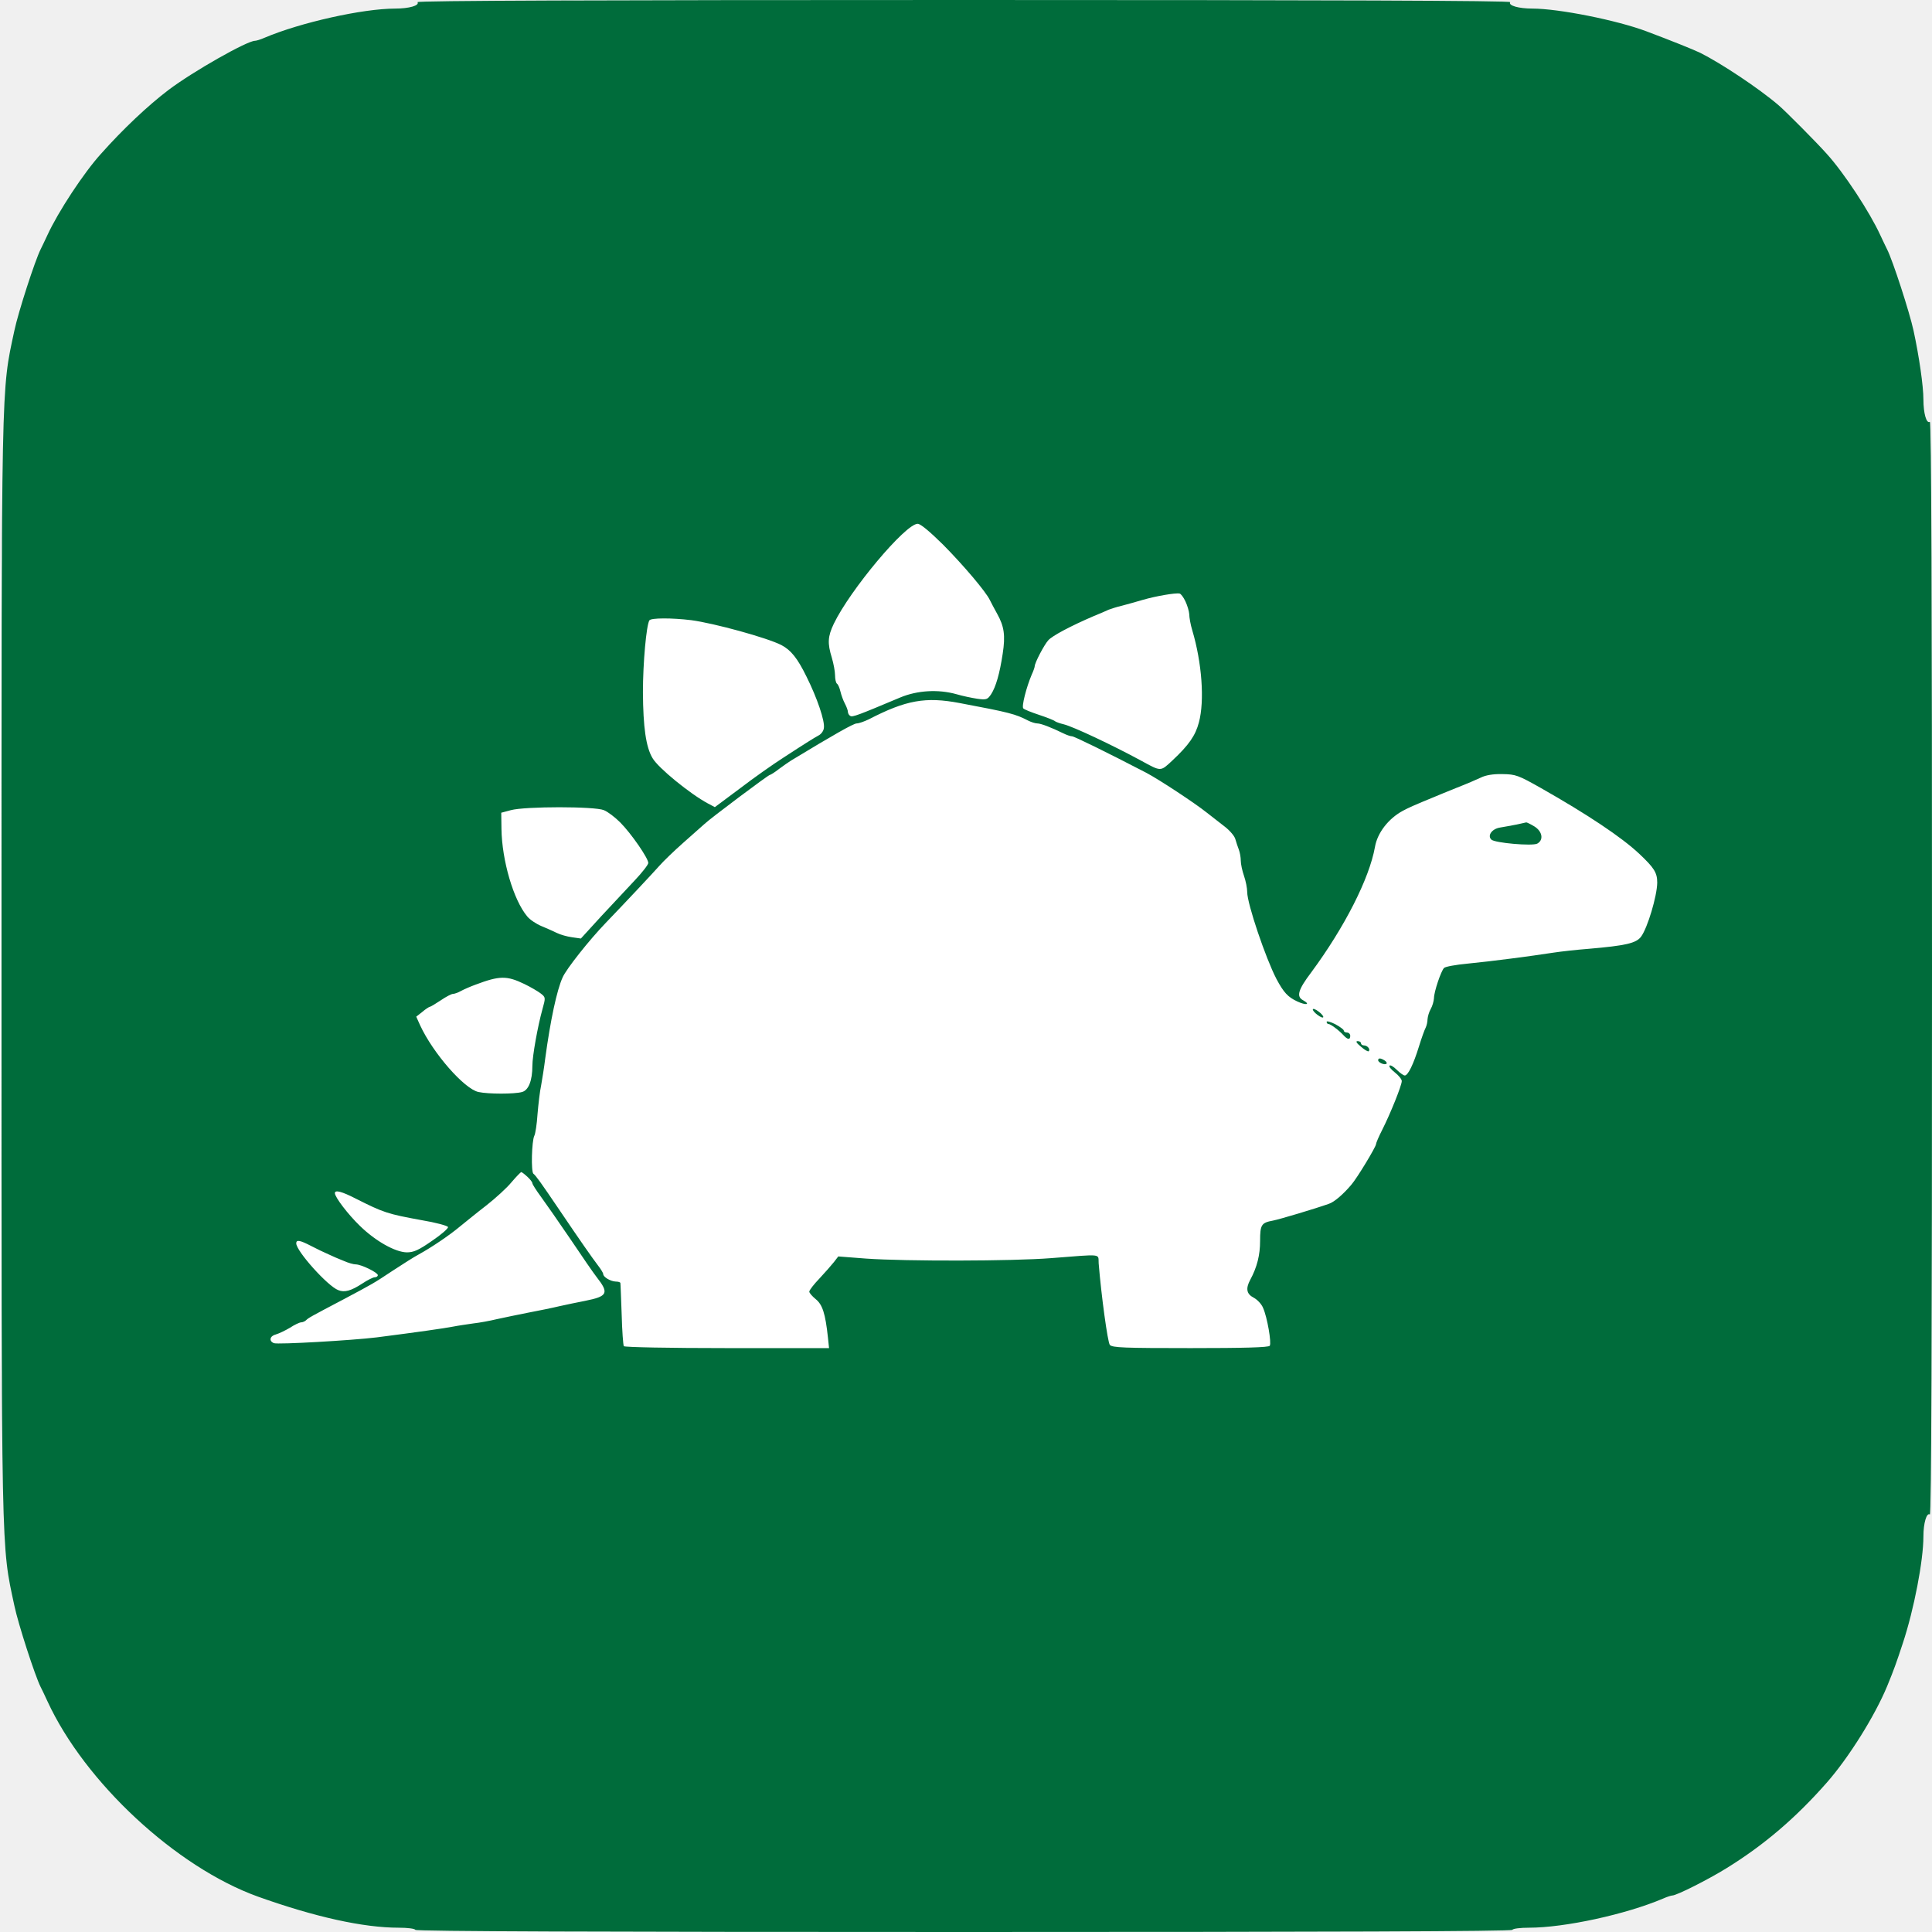
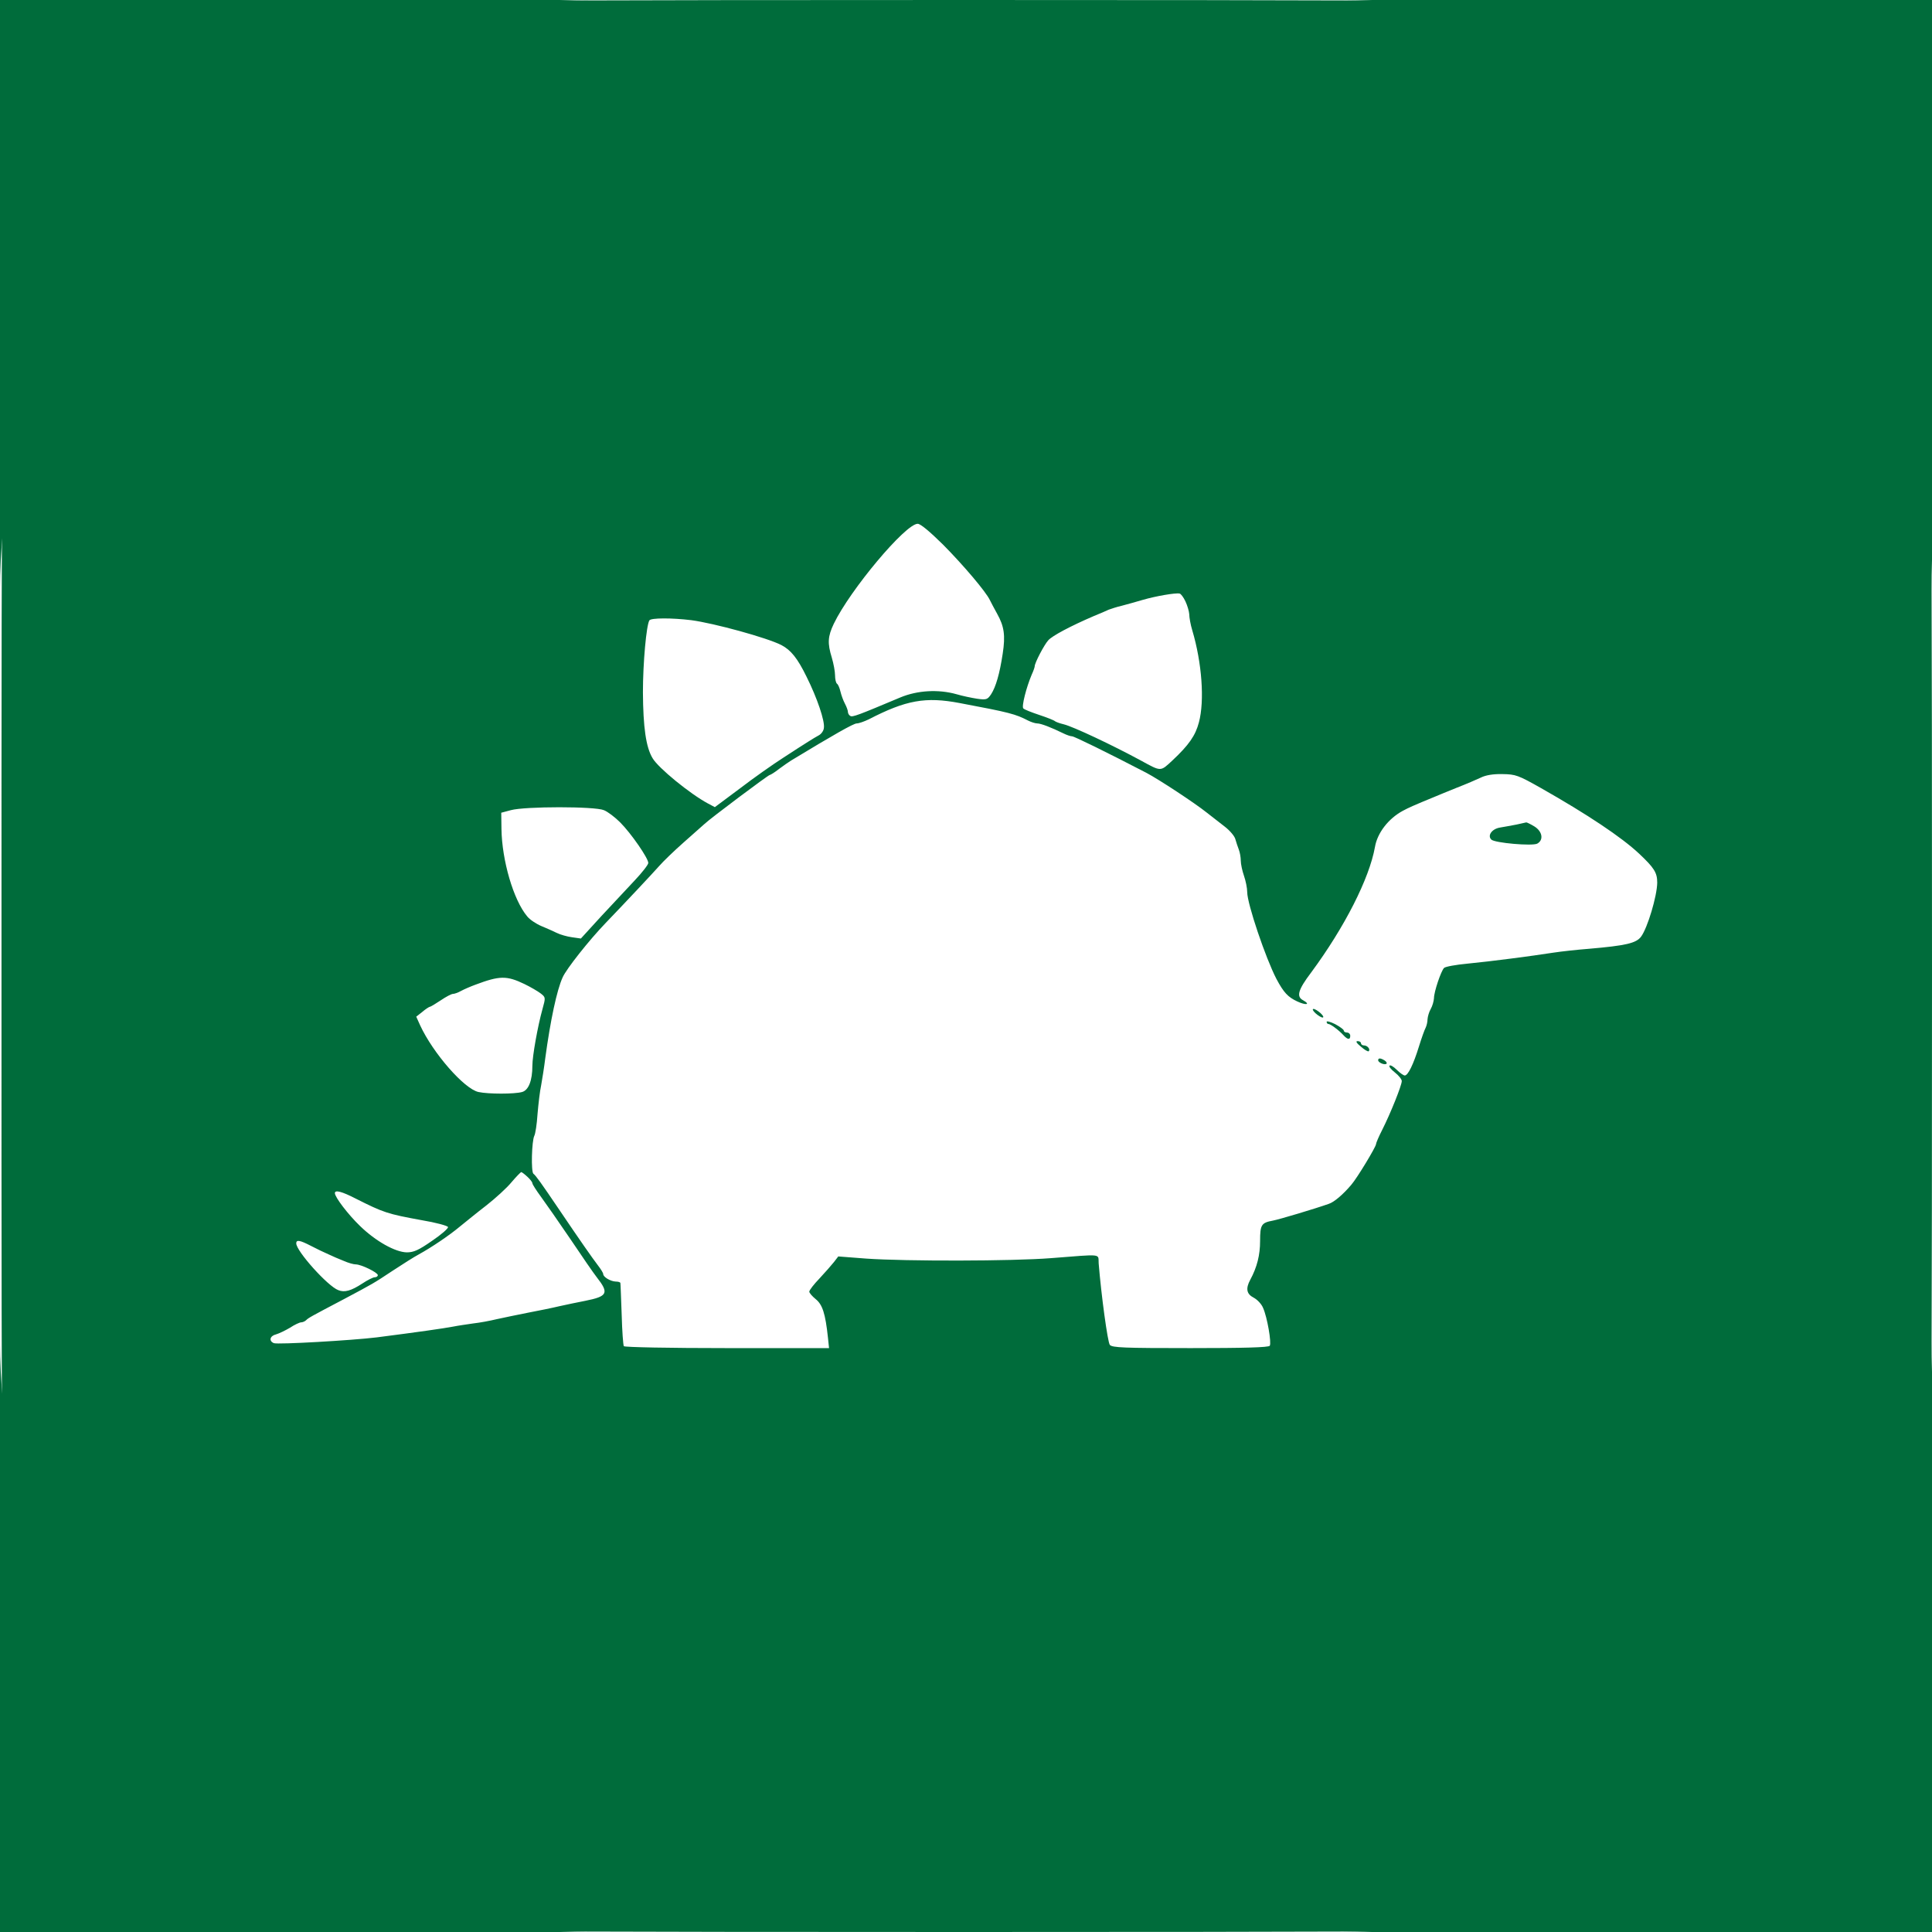
<svg xmlns="http://www.w3.org/2000/svg" version="1.0" width="900pt" height="900pt" viewBox="0 0 900 900" preserveAspectRatio="xMidYMid meet">
-   <rect width="90%" height="100%" fill="#ffffff" rx="275" ry="275" />
+   <rect width="100%" height="100%" fill="#006c3b" rx="0" ry="0" />
+   <rect width="100%" height="100%" fill="#ffffff" rx="275" ry="275" />
  <g transform="translate(0,900) scale(0.1,-0.1)" fill="#006c3b" stroke="none">
    <path d="M1945 8990 c10 -16 -40 -30 -104 -30 -151 0 -442 -65 -609 -136 -18 -8 -38 -14 -44 -14 -37 0 -289 -143 -403 -229 -96 -73 -211 -181 -315 -298 -80 -88 -200 -271 -249 -378 -13 -27 -27 -58 -32 -67 -26 -52 -104 -292 -122 -378 -62 -289 -60 -193 -60 -2970 0 -2777 -2 -2681 60 -2970 18 -86 96 -326 122 -378 5 -9 19 -39 32 -67 174 -378 600 -773 980 -910 266 -95 491 -145 657 -145 39 0 74 -4 77 -10 4 -7 867 -10 2555 -10 1688 0 2551 3 2555 10 3 6 38 10 77 10 167 0 452 62 626 136 18 8 37 14 42 14 20 0 167 74 254 128 173 107 321 233 466 398 102 116 224 311 281 449 33 80 44 112 73 200 52 157 96 385 96 498 0 62 15 112 30 102 7 -4 10 844 10 2545 0 1701 -3 2549 -10 2545 -16 -10 -30 40 -30 104 0 62 -20 201 -46 321 -19 87 -97 327 -123 378 -5 9 -19 40 -32 67 -49 107 -169 290 -249 378 -44 50 -194 201 -225 227 -91 78 -267 195 -365 244 -31 15 -138 58 -250 100 -138 52 -410 106 -531 106 -64 0 -114 14 -104 30 4 7 -844 10 -2545 10 -1701 0 -2549 -3 -2545 -10z m2448 -2527 c97 -98 200 -220 218 -258 5 -11 21 -40 34 -64 33 -59 39 -101 26 -186 -14 -93 -32 -155 -54 -189 -17 -25 -22 -27 -65 -21 -26 4 -69 13 -96 21 -85 24 -183 18 -262 -15 -195 -82 -223 -93 -233 -86 -6 3 -11 12 -11 18 0 7 -6 24 -14 39 -8 15 -17 40 -21 57 -4 17 -11 33 -16 36 -5 4 -9 21 -9 39 0 18 -7 55 -15 82 -21 68 -19 99 9 158 76 158 334 466 391 466 13 0 55 -35 118 -97z m1129 -264 c9 -19 17 -46 18 -60 0 -15 6 -49 14 -75 45 -151 58 -328 31 -429 -16 -61 -46 -105 -124 -178 -56 -52 -51 -52 -146 0 -133 72 -315 158 -360 169 -17 4 -34 10 -40 14 -5 5 -39 18 -75 30 -36 12 -69 25 -73 30 -9 8 14 98 39 157 8 17 14 35 14 39 0 16 44 100 63 121 18 21 105 67 212 113 28 11 59 25 70 30 11 4 38 13 60 18 22 6 67 18 100 28 59 17 150 33 170 29 6 -1 18 -17 27 -36z m-2302 -88 c106 -14 354 -82 420 -116 44 -23 75 -61 117 -147 50 -100 86 -207 81 -239 -1 -13 -12 -28 -23 -34 -11 -6 -33 -19 -50 -30 -16 -10 -68 -43 -115 -74 -47 -30 -138 -94 -202 -143 l-118 -88 -32 17 c-84 45 -232 166 -258 211 -31 51 -44 145 -45 307 0 138 16 312 30 335 7 12 105 12 195 1z m1250 -386 c234 -44 260 -51 320 -82 14 -7 33 -13 42 -13 17 0 66 -19 121 -46 16 -8 34 -14 41 -14 10 0 161 -74 346 -170 59 -31 226 -141 281 -185 24 -19 63 -49 86 -67 23 -18 45 -44 48 -58 4 -14 11 -35 16 -48 5 -13 9 -36 9 -51 0 -16 7 -48 15 -71 8 -23 15 -57 15 -76 0 -54 86 -308 136 -404 34 -64 54 -85 97 -105 40 -19 64 -15 28 5 -33 17 -25 48 37 130 156 211 271 438 297 584 11 66 63 133 130 169 26 14 50 25 150 66 11 5 56 23 100 41 44 17 95 39 114 48 22 11 57 17 100 16 62 -1 73 -5 181 -66 215 -122 374 -228 456 -305 70 -66 84 -88 84 -135 -1 -63 -45 -210 -75 -251 -23 -31 -71 -42 -245 -57 -52 -4 -126 -12 -165 -18 -103 -16 -286 -40 -399 -51 -54 -5 -103 -14 -109 -20 -14 -14 -47 -111 -47 -141 -1 -14 -7 -36 -15 -50 -8 -14 -14 -35 -15 -48 0 -12 -4 -30 -9 -40 -5 -9 -19 -48 -31 -87 -26 -84 -51 -135 -66 -135 -6 0 -23 12 -38 27 -14 14 -29 23 -33 19 -4 -4 7 -18 25 -32 18 -14 32 -32 32 -40 0 -20 -53 -152 -91 -227 -16 -31 -29 -62 -29 -67 0 -12 -88 -158 -115 -189 -38 -45 -80 -81 -105 -89 -65 -23 -229 -72 -260 -78 -54 -10 -60 -19 -60 -95 0 -65 -14 -122 -46 -181 -22 -41 -17 -66 16 -83 17 -9 37 -30 44 -48 19 -42 40 -163 31 -176 -4 -8 -124 -11 -369 -11 -310 0 -365 2 -376 15 -10 12 -40 231 -52 380 -3 46 23 43 -223 24 -177 -14 -675 -15 -860 -2 l-130 10 -20 -26 c-11 -14 -41 -48 -67 -76 -26 -27 -48 -55 -48 -62 0 -6 14 -22 30 -35 31 -25 45 -66 57 -180 l5 -48 -475 0 c-267 0 -478 4 -481 9 -3 5 -8 71 -10 147 -3 77 -5 142 -6 147 0 4 -10 7 -22 7 -24 1 -58 21 -58 35 0 5 -11 23 -25 41 -26 34 -82 114 -180 259 -86 127 -109 159 -120 167 -12 9 -8 153 4 177 5 9 12 54 15 101 4 47 11 108 17 135 5 28 14 84 19 125 24 177 54 318 81 377 17 39 123 173 200 253 97 101 218 230 249 265 19 22 71 72 114 110 44 39 87 77 97 86 27 26 298 229 305 229 3 0 23 12 43 28 20 15 45 32 56 39 198 120 291 173 306 173 10 0 35 9 56 19 174 90 265 106 423 76z m-1657 -499 c18 -7 52 -33 76 -57 51 -51 131 -167 131 -189 0 -8 -29 -45 -63 -81 -34 -36 -105 -112 -157 -168 l-94 -103 -42 6 c-22 3 -54 12 -70 20 -16 8 -48 22 -72 32 -24 10 -54 30 -66 45 -64 76 -118 261 -120 408 l-1 75 45 12 c66 18 391 18 433 0z m-370 -810 c29 -14 63 -34 76 -44 23 -18 23 -19 8 -73 -22 -79 -47 -218 -47 -264 0 -69 -18 -114 -48 -122 -35 -10 -157 -10 -203 0 -66 14 -212 181 -272 311 l-18 40 28 22 c15 13 31 23 35 24 4 0 27 14 51 30 25 17 50 30 57 30 7 0 24 6 38 14 15 8 45 21 67 29 112 42 145 43 228 3z m14 -898 c13 -12 23 -25 23 -30 0 -5 18 -33 40 -63 22 -30 84 -119 137 -197 53 -79 108 -159 123 -178 58 -74 51 -89 -55 -110 -33 -6 -87 -18 -120 -25 -33 -8 -98 -21 -145 -30 -47 -9 -112 -23 -145 -30 -33 -8 -82 -17 -110 -20 -27 -4 -70 -10 -95 -15 -42 -8 -160 -25 -355 -50 -114 -14 -461 -34 -479 -27 -25 10 -19 34 10 41 14 4 43 18 65 31 21 14 45 25 52 25 7 0 18 5 23 10 11 11 22 17 174 97 139 74 138 73 230 134 47 31 101 65 120 75 60 33 143 89 192 130 26 21 81 66 124 99 42 33 95 81 117 108 22 26 43 47 45 47 3 0 16 -10 29 -22z m-799 -102 c129 -65 147 -71 306 -100 66 -11 121 -26 123 -32 2 -6 -31 -35 -74 -64 -63 -44 -86 -54 -118 -54 -54 1 -145 52 -218 123 -55 53 -117 134 -117 153 0 16 32 8 98 -26z m-209 -220 c25 -13 62 -31 81 -39 19 -9 51 -23 72 -31 20 -9 45 -16 55 -16 26 0 103 -38 103 -50 0 -6 -7 -10 -14 -10 -8 0 -34 -13 -58 -29 -52 -34 -83 -43 -112 -31 -49 18 -196 182 -196 218 0 18 17 15 69 -12z" />
    <path d="M7065 5159 c-22 -4 -57 -11 -77 -14 -38 -6 -60 -37 -41 -56 16 -16 191 -31 214 -19 31 17 24 57 -13 80 -18 11 -35 19 -38 19 -3 -1 -23 -5 -45 -10z" />
    <path d="M6128 4280 c12 -11 27 -20 33 -20 7 0 3 9 -9 20 -12 11 -27 20 -33 20 -7 0 -3 -9 9 -20z" />
    <path d="M6180 4240 c0 -6 4 -10 8 -10 10 0 49 -29 70 -52 20 -22 32 -23 32 -3 0 8 -7 15 -15 15 -8 0 -15 4 -15 9 0 5 -18 18 -40 30 -22 11 -40 16 -40 11z" />
    <path d="M6340 4124 c17 -15 33 -24 36 -21 9 9 -6 27 -22 27 -8 0 -14 5 -14 10 0 6 -7 10 -16 10 -10 0 -5 -9 16 -26z" />
    <path d="M6420 4061 c0 -11 31 -24 39 -16 3 3 -1 10 -9 15 -19 12 -30 12 -30 1z" />
  </g>
</svg>
